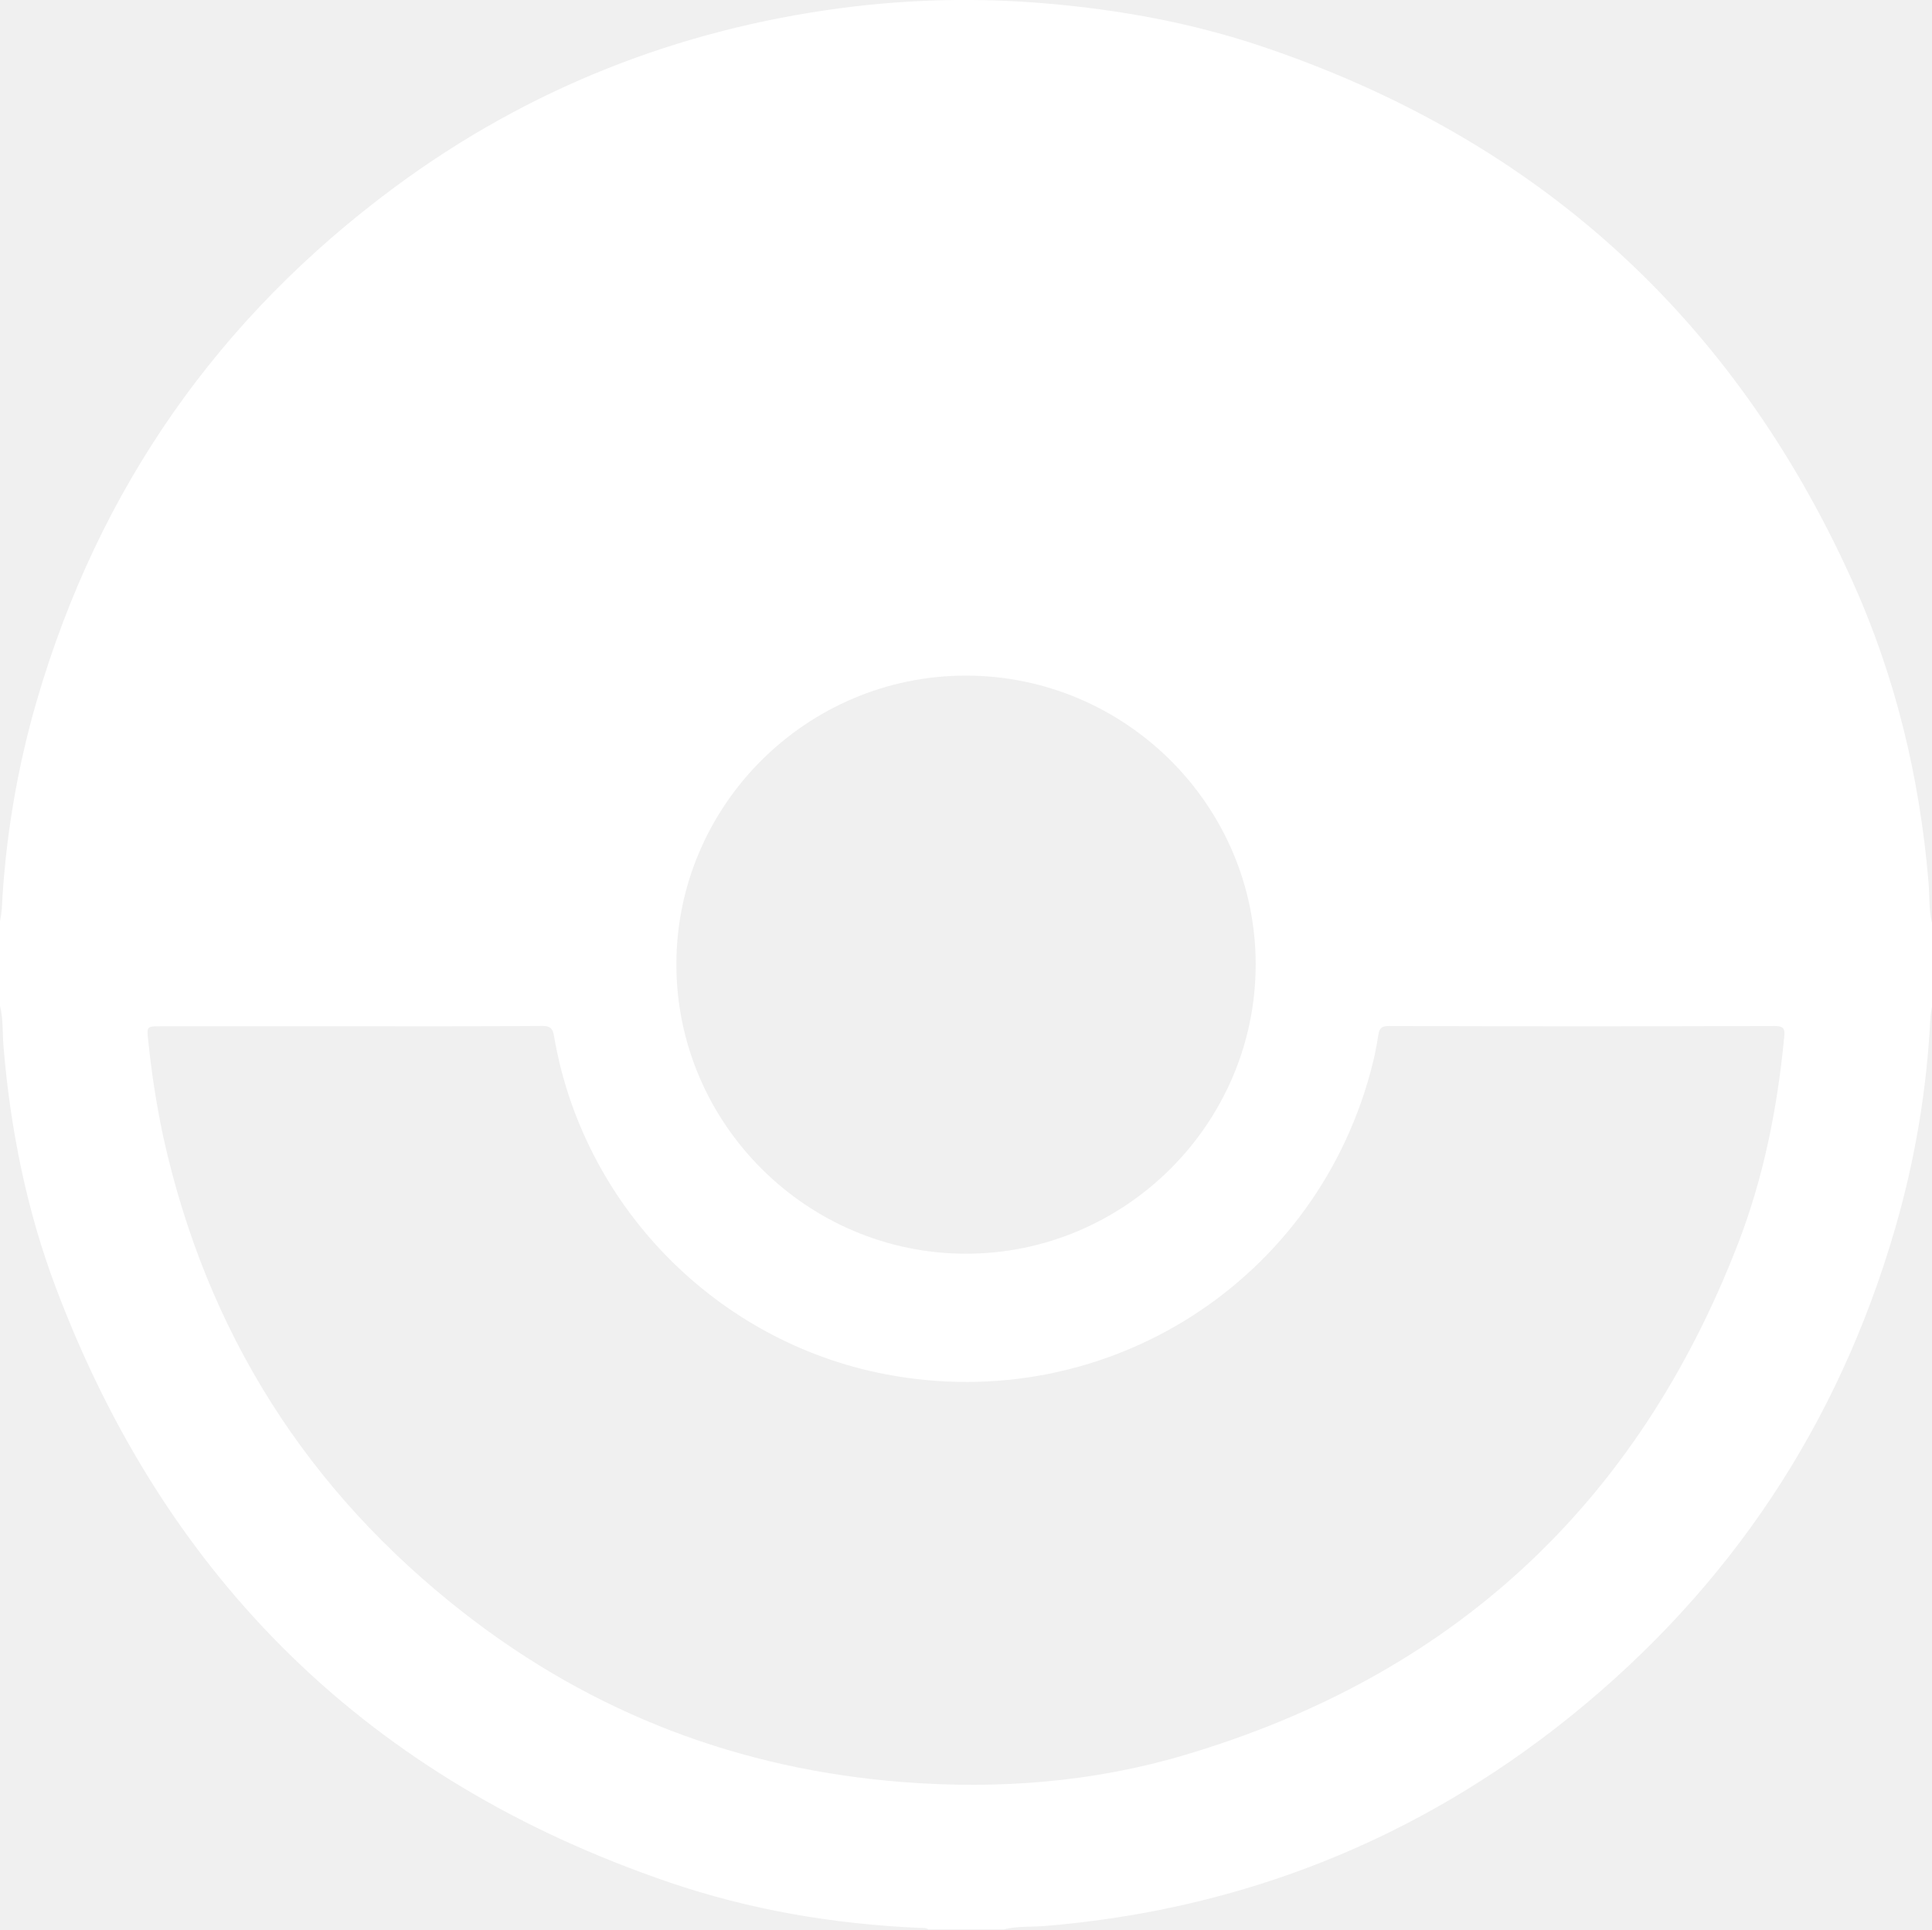
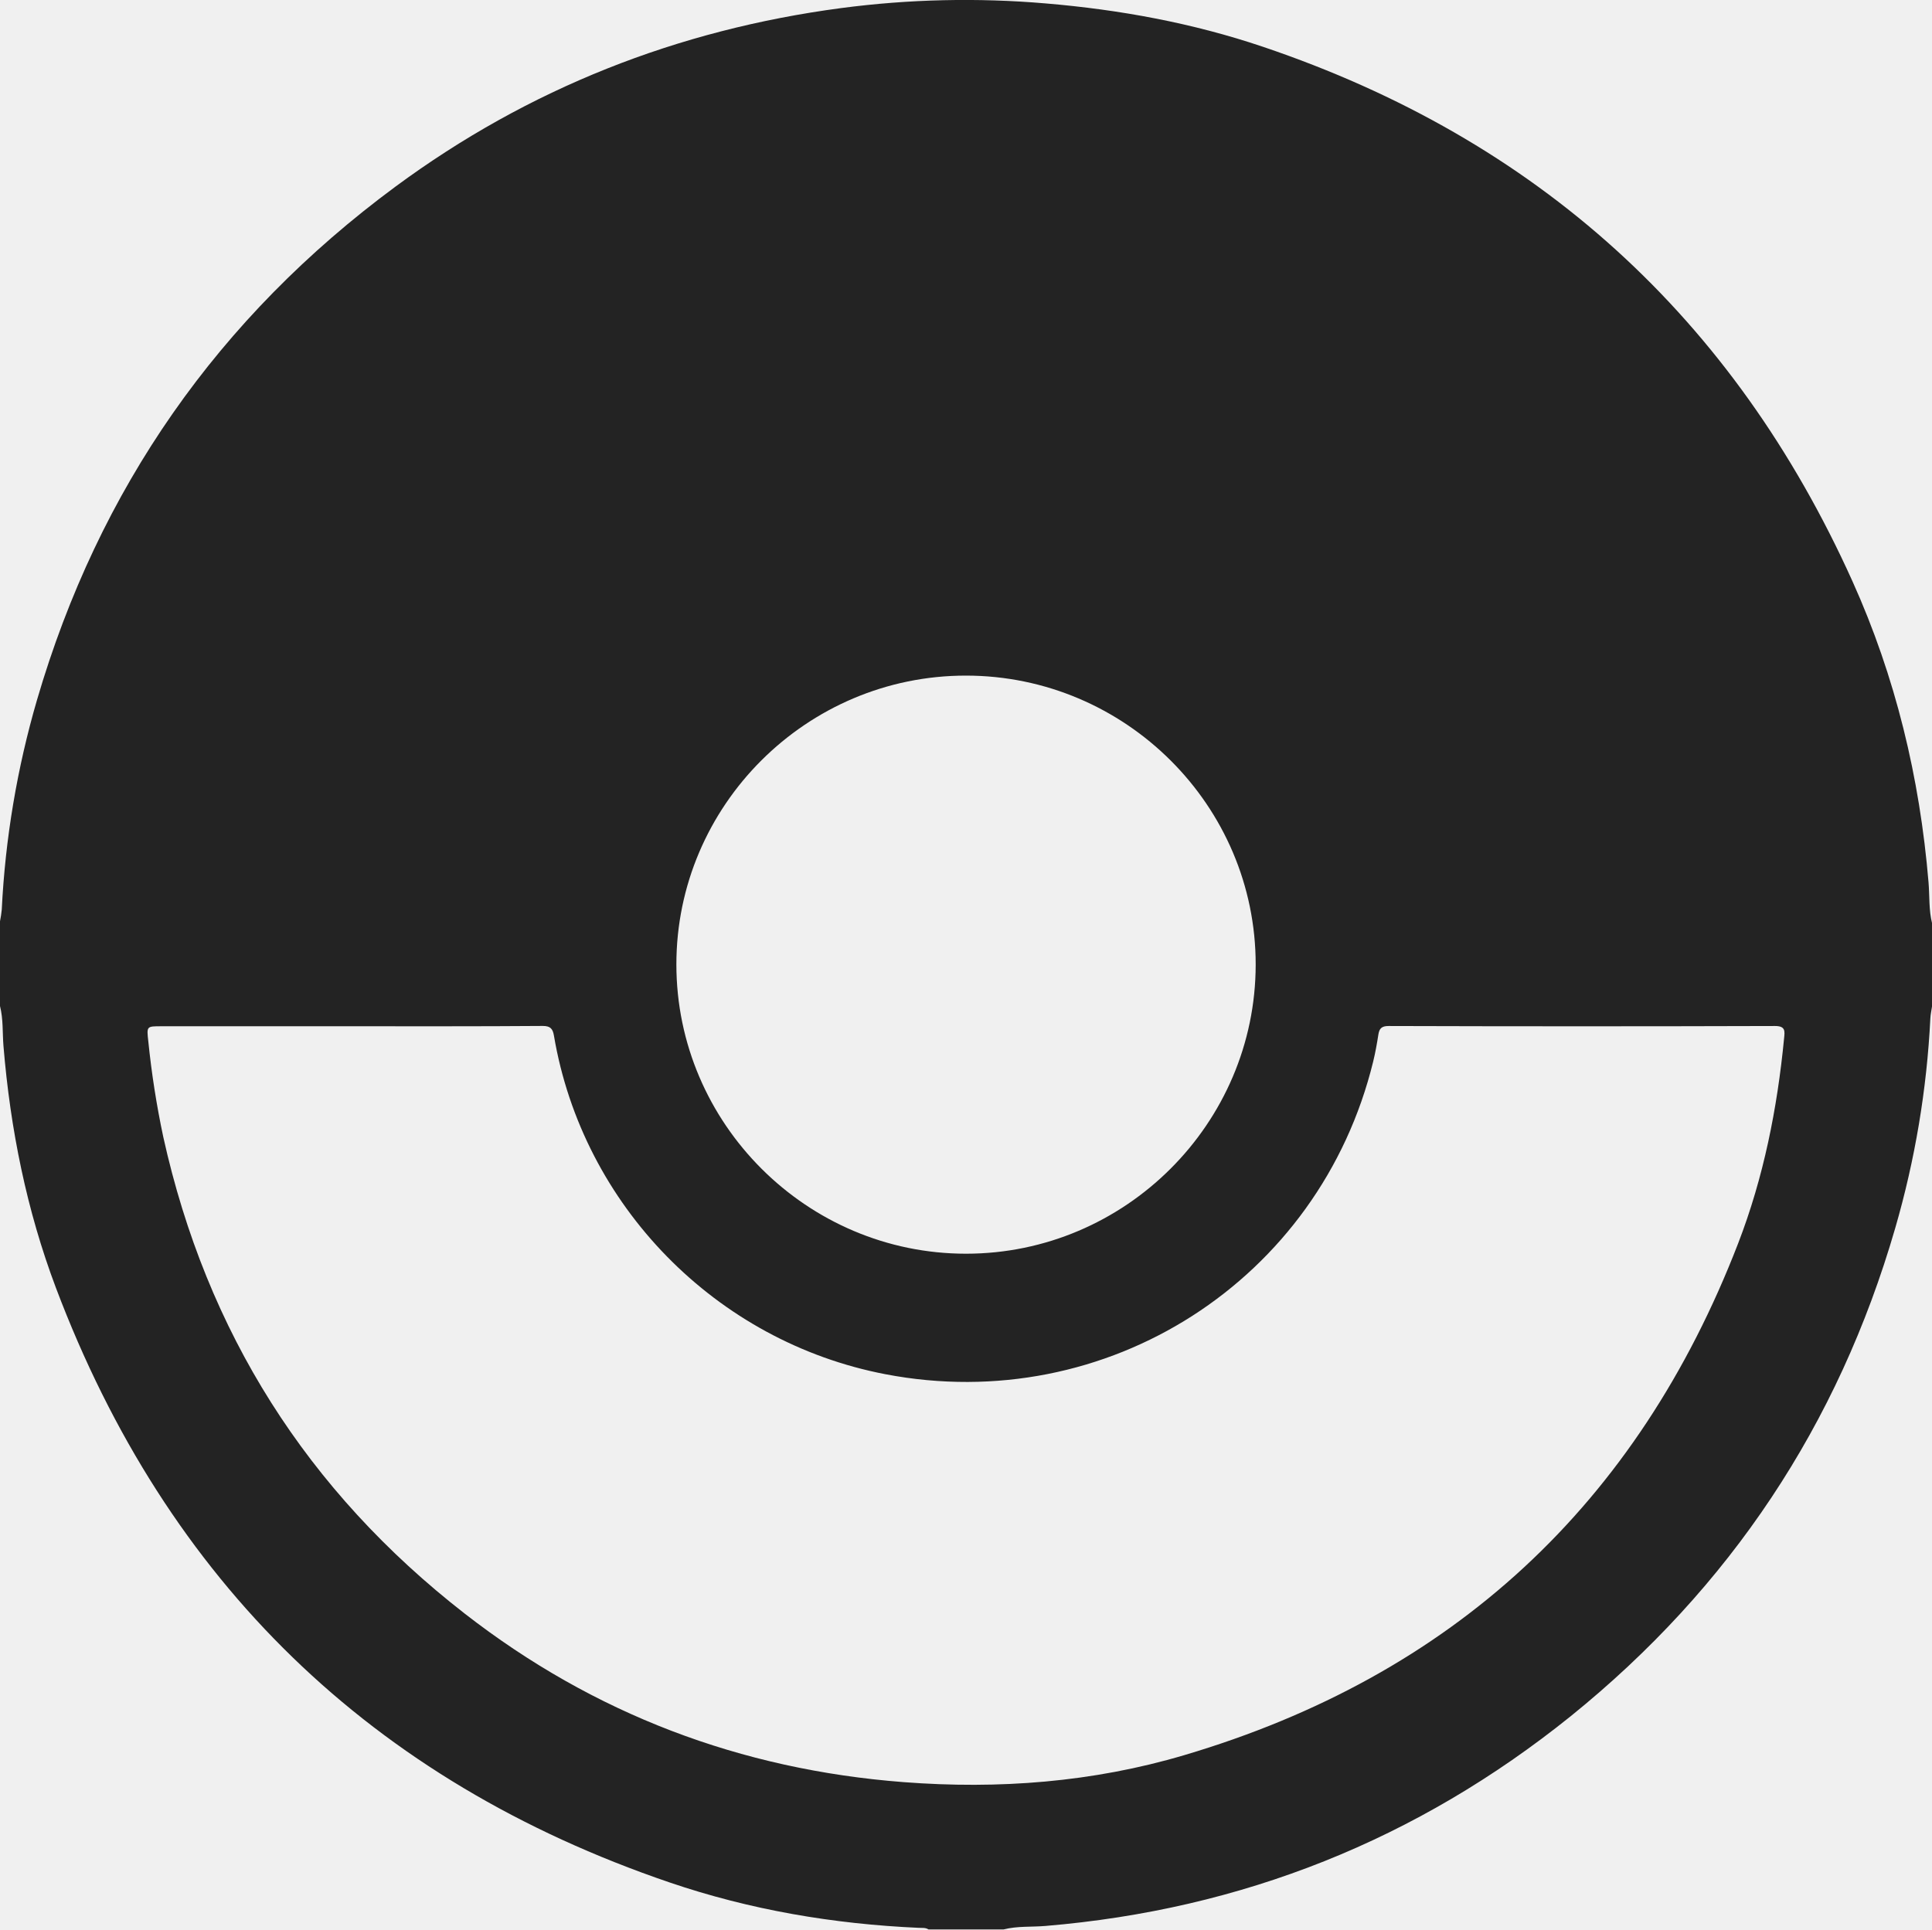
<svg xmlns="http://www.w3.org/2000/svg" id="Pokeball" data-name="Pokeball" viewBox="0 0 980 978.94">
-   <path d="M770,1224.85H732c-1.49-1-3.21-.74-4.85-.82-43.27-1.91-85.66-9.09-126.64-23.08-151.15-51.57-254.79-152.44-311.12-301.58-14.9-39.48-23.16-80.65-26.63-122.76-.55-6.76-.06-13.62-1.76-20.28v-43a58.81,58.81,0,0,0,.89-5.86,461,461,0,0,1,17.86-106.37q47-160.89,181.91-260.55C529.06,290.81,604.73,261,687.76,250a479.9,479.9,0,0,1,103.69-2.35c37.6,3.17,74.47,9.93,110.19,22q208.55,70.45,299,271.14c21.87,48.51,34.17,99.72,38.6,152.8.58,6.92.1,13.95,1.8,20.77v42c-.3,2.1-.78,4.2-.88,6.31A464.49,464.49,0,0,1,1222.35,869q-43.32,149.69-164.66,247.69Q941,1210.57,791.31,1223.07C784.21,1223.67,777,1223.05,770,1224.85ZM438.72,766.6h-96c-7.34,0-7.35,0-6.51,7.5a455.59,455.59,0,0,0,7.62,48.7q32.9,148.47,153,241.88c65.33,50.8,139.8,79.07,222.48,85.42,48.25,3.71,96,.07,142.34-13.67,136.22-40.33,229.87-127.25,281-259.63,12.92-33.47,19.88-68.48,23.33-104.17.33-3.46.83-6.17-4.62-6.16q-98,.3-196,0c-3.42,0-4.7,1.17-5.18,4.31-.71,4.59-1.53,9.17-2.63,13.68-27.08,111-135,180.24-247.43,158.68-85.94-16.48-153.58-85.58-168.15-171.85-.58-3.44-1.83-4.87-5.73-4.85C503.71,766.68,471.21,766.6,438.72,766.6Zm165.37-31.32C604.13,815.92,670.26,882,751,882s146.87-66,146.94-146.66S831.91,588.73,751,588.69,604.05,654.66,604.09,735.28Z" transform="translate(-261 -245.91)" fill="#ffffff" />
+   <path d="M770,1224.85H732c-1.49-1-3.21-.74-4.85-.82-43.27-1.91-85.66-9.09-126.64-23.08-151.15-51.57-254.79-152.44-311.12-301.58-14.9-39.48-23.16-80.65-26.63-122.76-.55-6.76-.06-13.62-1.76-20.28v-43a58.81,58.81,0,0,0,.89-5.86,461,461,0,0,1,17.86-106.37q47-160.89,181.91-260.55C529.06,290.81,604.73,261,687.76,250a479.9,479.9,0,0,1,103.69-2.35c37.6,3.17,74.47,9.93,110.19,22q208.55,70.45,299,271.14c21.87,48.51,34.17,99.72,38.6,152.8.58,6.92.1,13.95,1.8,20.77v42c-.3,2.1-.78,4.2-.88,6.31A464.49,464.49,0,0,1,1222.35,869q-43.32,149.69-164.66,247.69Q941,1210.57,791.31,1223.07C784.21,1223.67,777,1223.05,770,1224.85ZM438.72,766.6h-96c-7.34,0-7.35,0-6.51,7.5a455.59,455.59,0,0,0,7.62,48.7q32.9,148.47,153,241.88c65.33,50.8,139.8,79.07,222.48,85.42,48.25,3.71,96,.07,142.34-13.67,136.22-40.33,229.87-127.25,281-259.63,12.92-33.47,19.88-68.48,23.33-104.17.33-3.46.83-6.17-4.62-6.16q-98,.3-196,0c-3.42,0-4.7,1.17-5.18,4.31-.71,4.59-1.53,9.17-2.63,13.68-27.08,111-135,180.24-247.43,158.68-85.94-16.48-153.58-85.58-168.15-171.85-.58-3.44-1.83-4.87-5.73-4.85C503.71,766.68,471.21,766.6,438.72,766.6Zm165.37-31.32C604.13,815.92,670.26,882,751,882s146.87-66,146.94-146.66S831.91,588.73,751,588.69,604.05,654.66,604.09,735.28Z" transform="translate(-261 -245.91)" fill="#232323" />
</svg>
